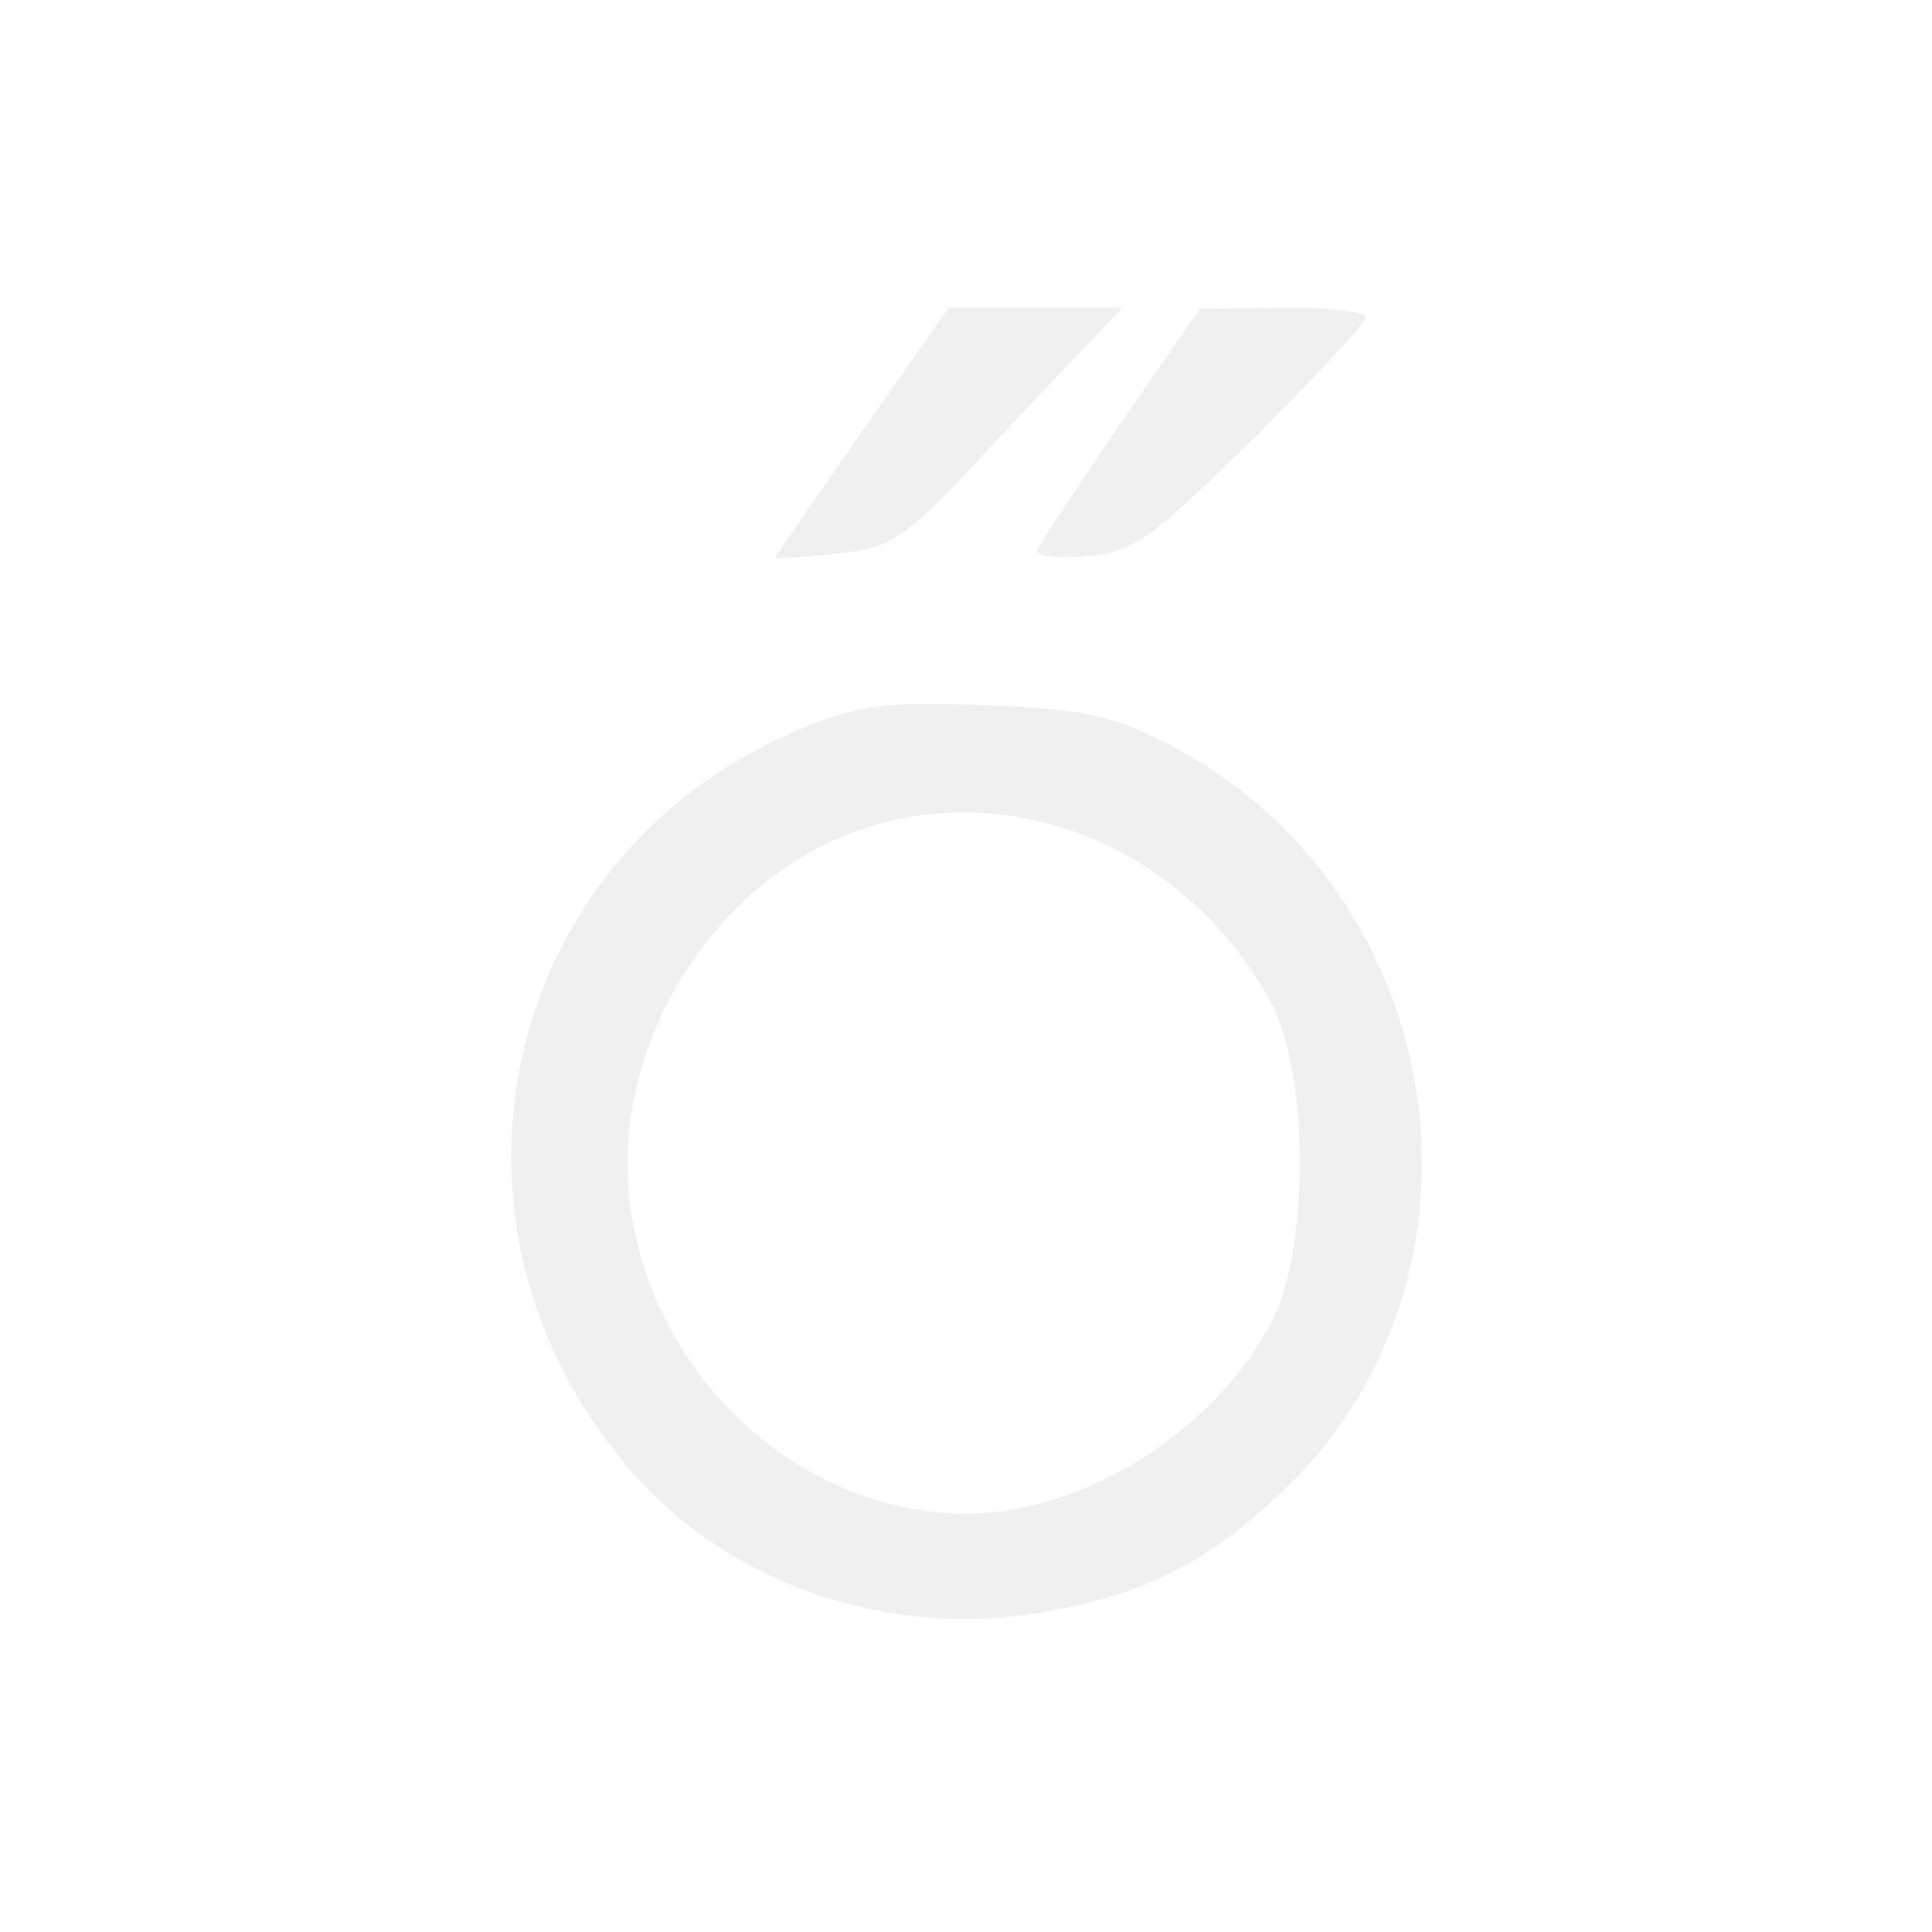
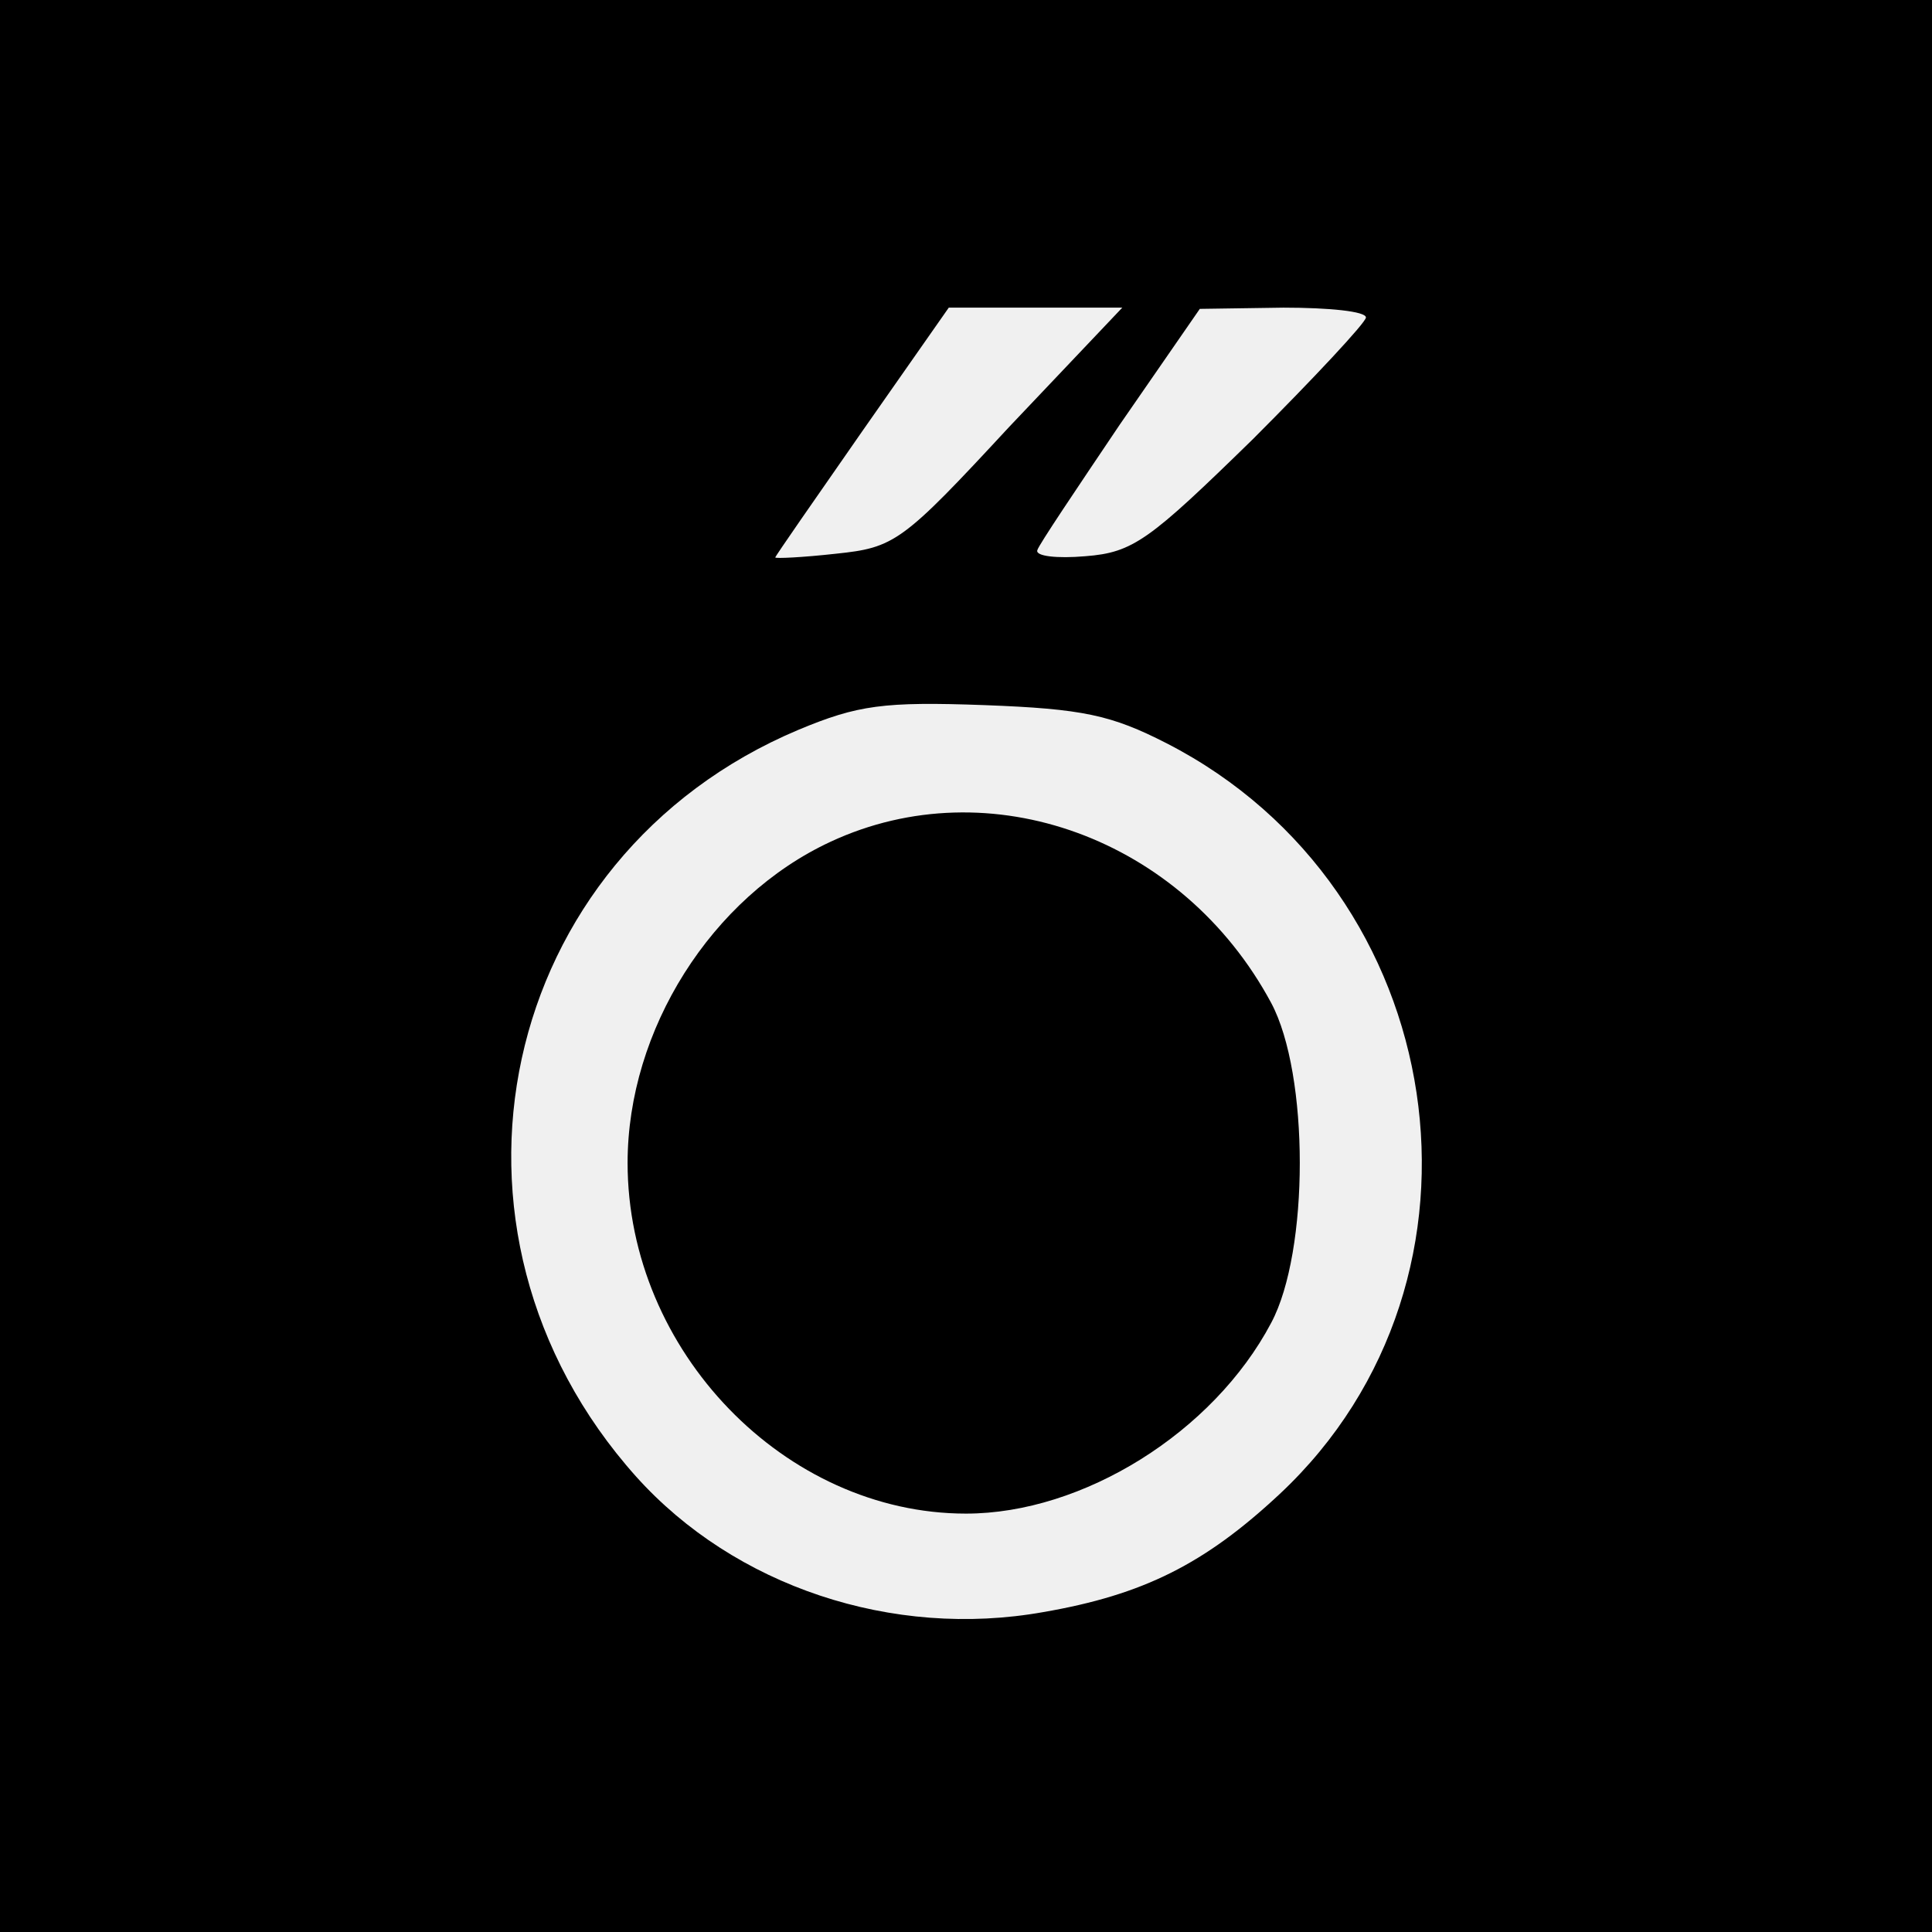
- <svg xmlns="http://www.w3.org/2000/svg" version="1.0" width="157pt" height="157pt" viewBox="0 0 157 157" preserveAspectRatio="xMidYMid meet">
-   <g transform="translate(0,157) scale(0.1,-0.1)" fill="#FFFFFF" stroke="none">
+ <svg xmlns="http://www.w3.org/2000/svg" version="1.0" width="157pt" height="157pt" viewBox="0 0 157 157" preserveAspectRatio="xMidYMid meet" style="stroke-width: 0px; background-color: white;">
+   <g transform="translate(0,157) scale(0.1,-0.1)" fill="#000000" stroke="none">
    <path d="M0 785 l0 -785 785 0 785 0 0 785 0 785 -785 0 -785 0 0 -785z m820 438 c-87 -94 -93 -98 -141 -103 -27 -3 -49 -4 -49 -3 0 1 32 47 71 103 l70 100 71 0 70 0 -92 -97z m290 89 c0 -4 -42 -49 -92 -99 -84 -82 -97 -92 -136 -95 -23 -2 -41 0 -39 5 1 4 32 50 67 102 l65 94 68 1 c37 0 67 -3 67 -8z m-162 -346 c232 -119 279 -435 92 -610 -61 -57 -111 -82 -192 -96 -123 -22 -251 21 -331 110 -179 200 -113 504 132 607 48 20 69 23 151 20 80 -3 103 -8 148 -31z" />
    <path d="M675 886 c-97 -45 -165 -153 -165 -261 0 -153 128 -285 275 -285 95 0 201 66 248 155 31 58 31 202 0 260 -72 134 -229 191 -358 131z" />
  </g>
</svg>
